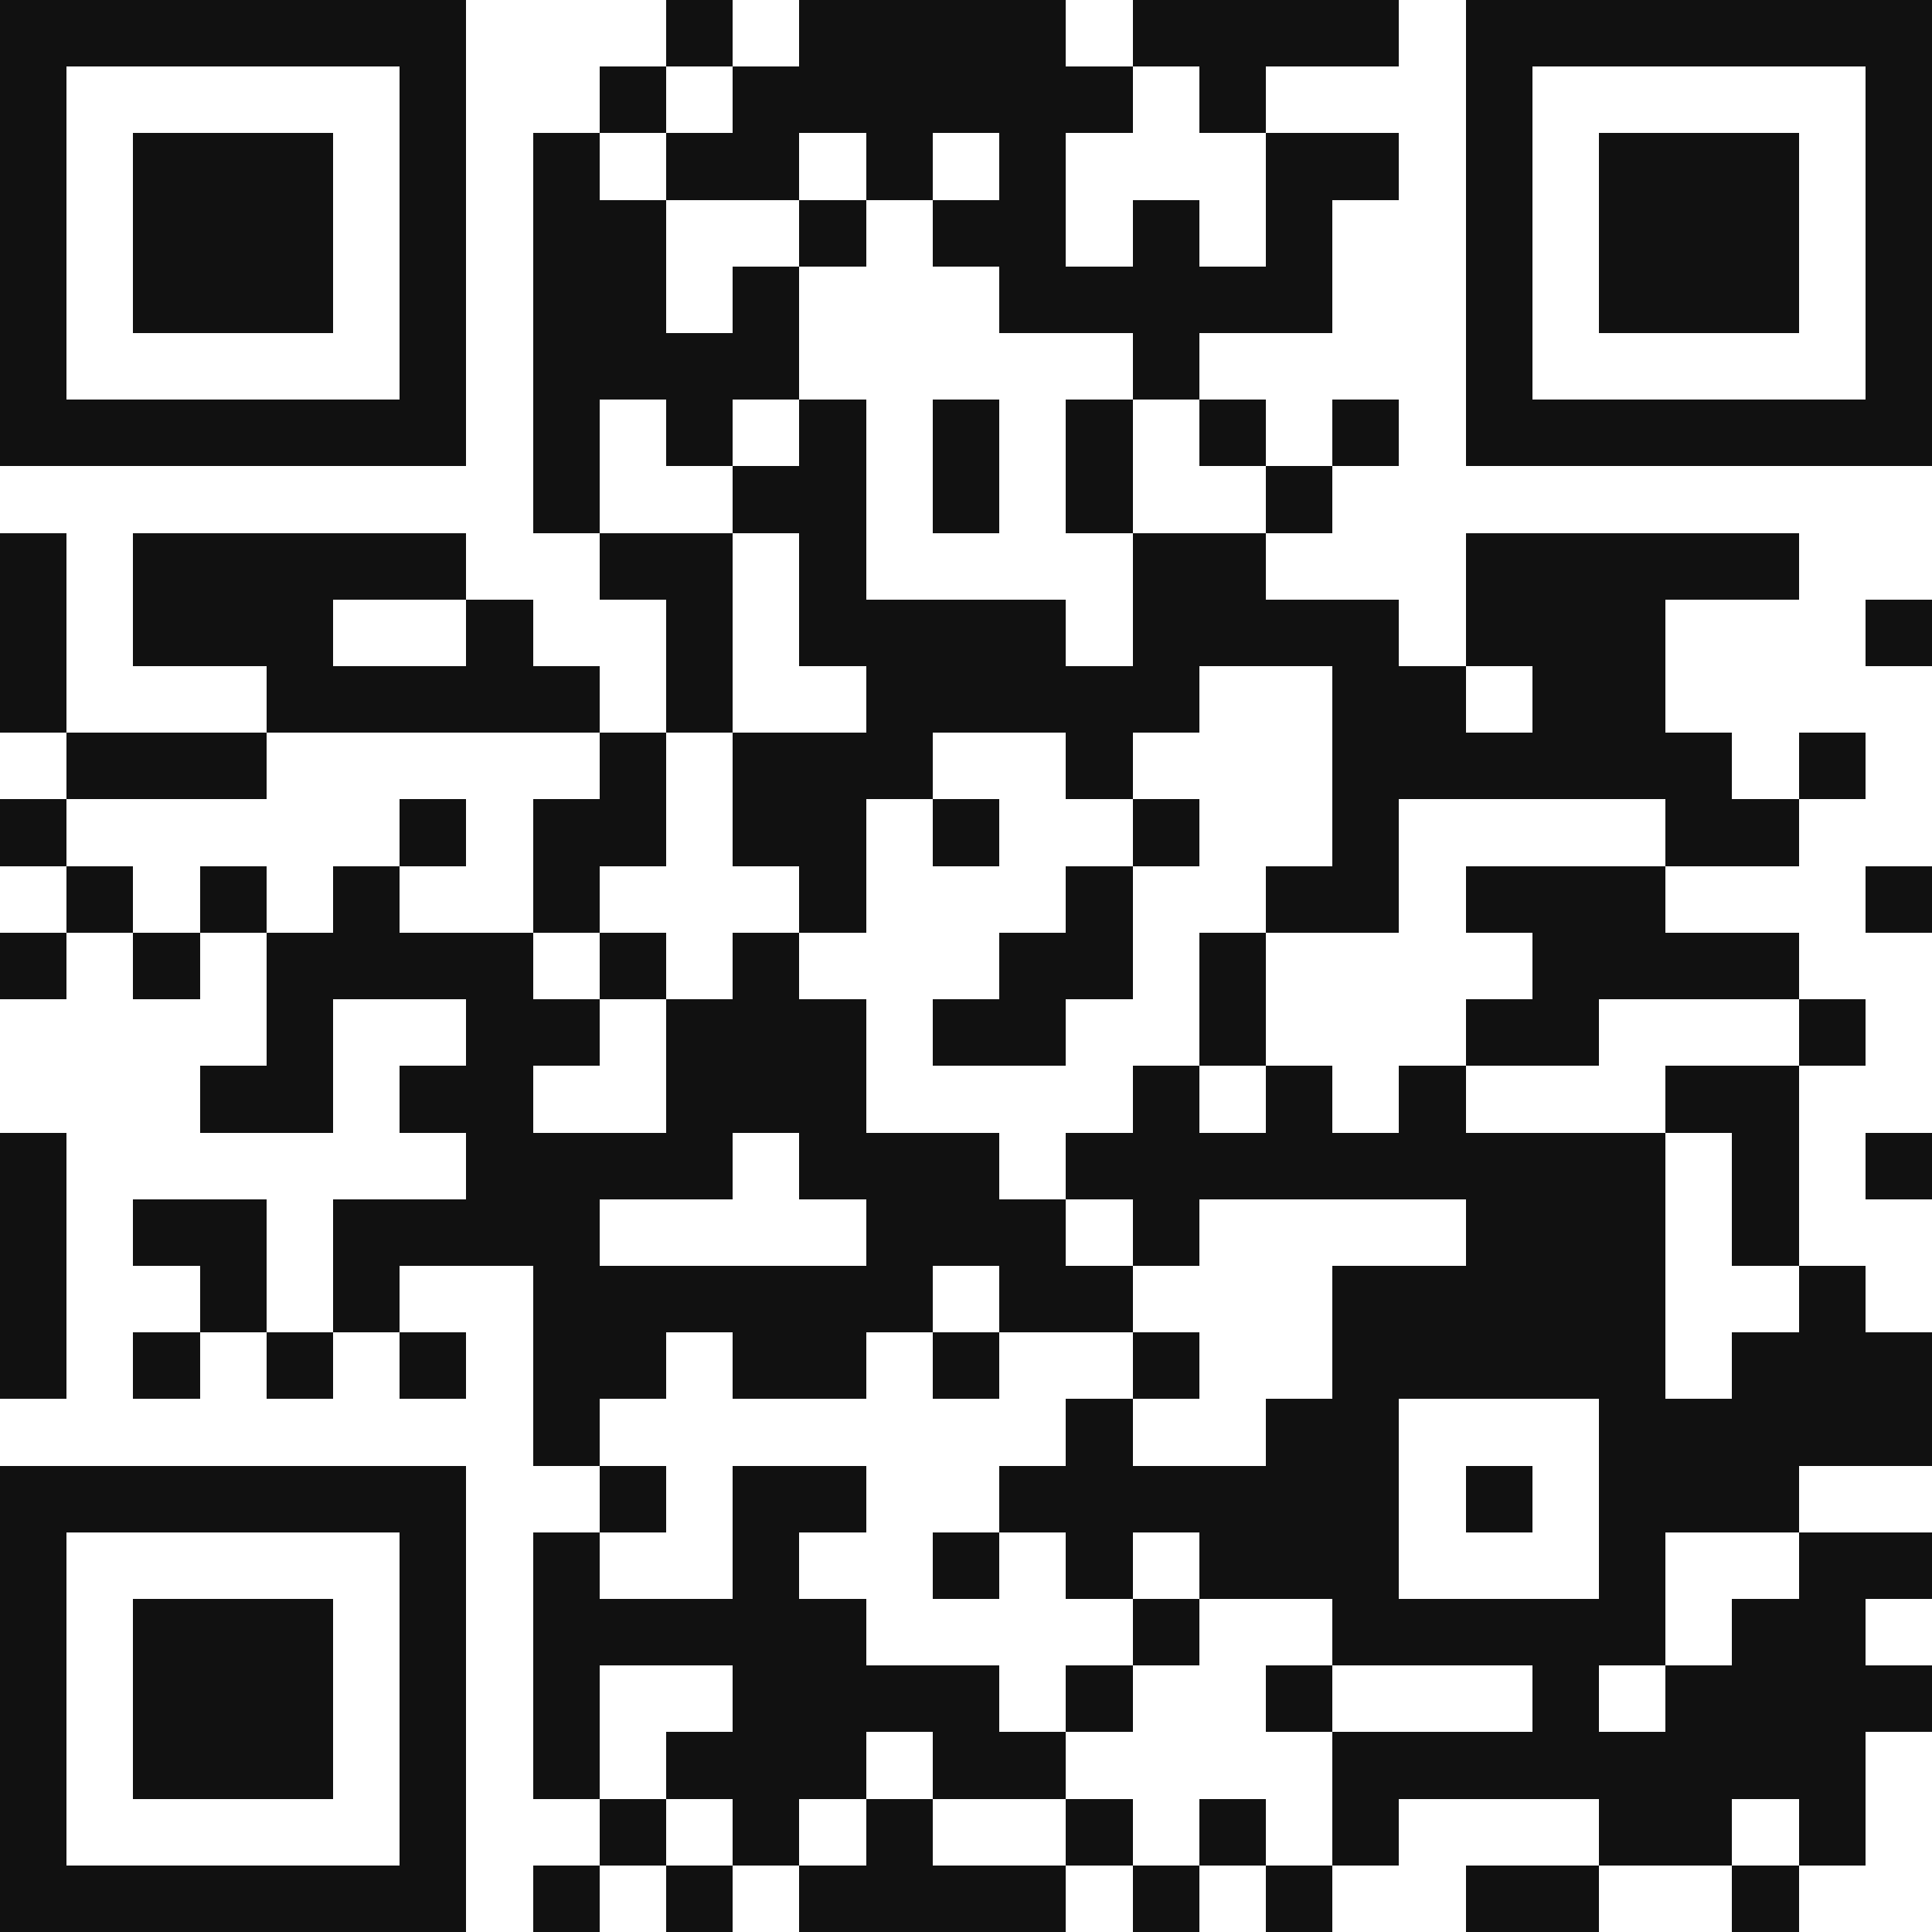
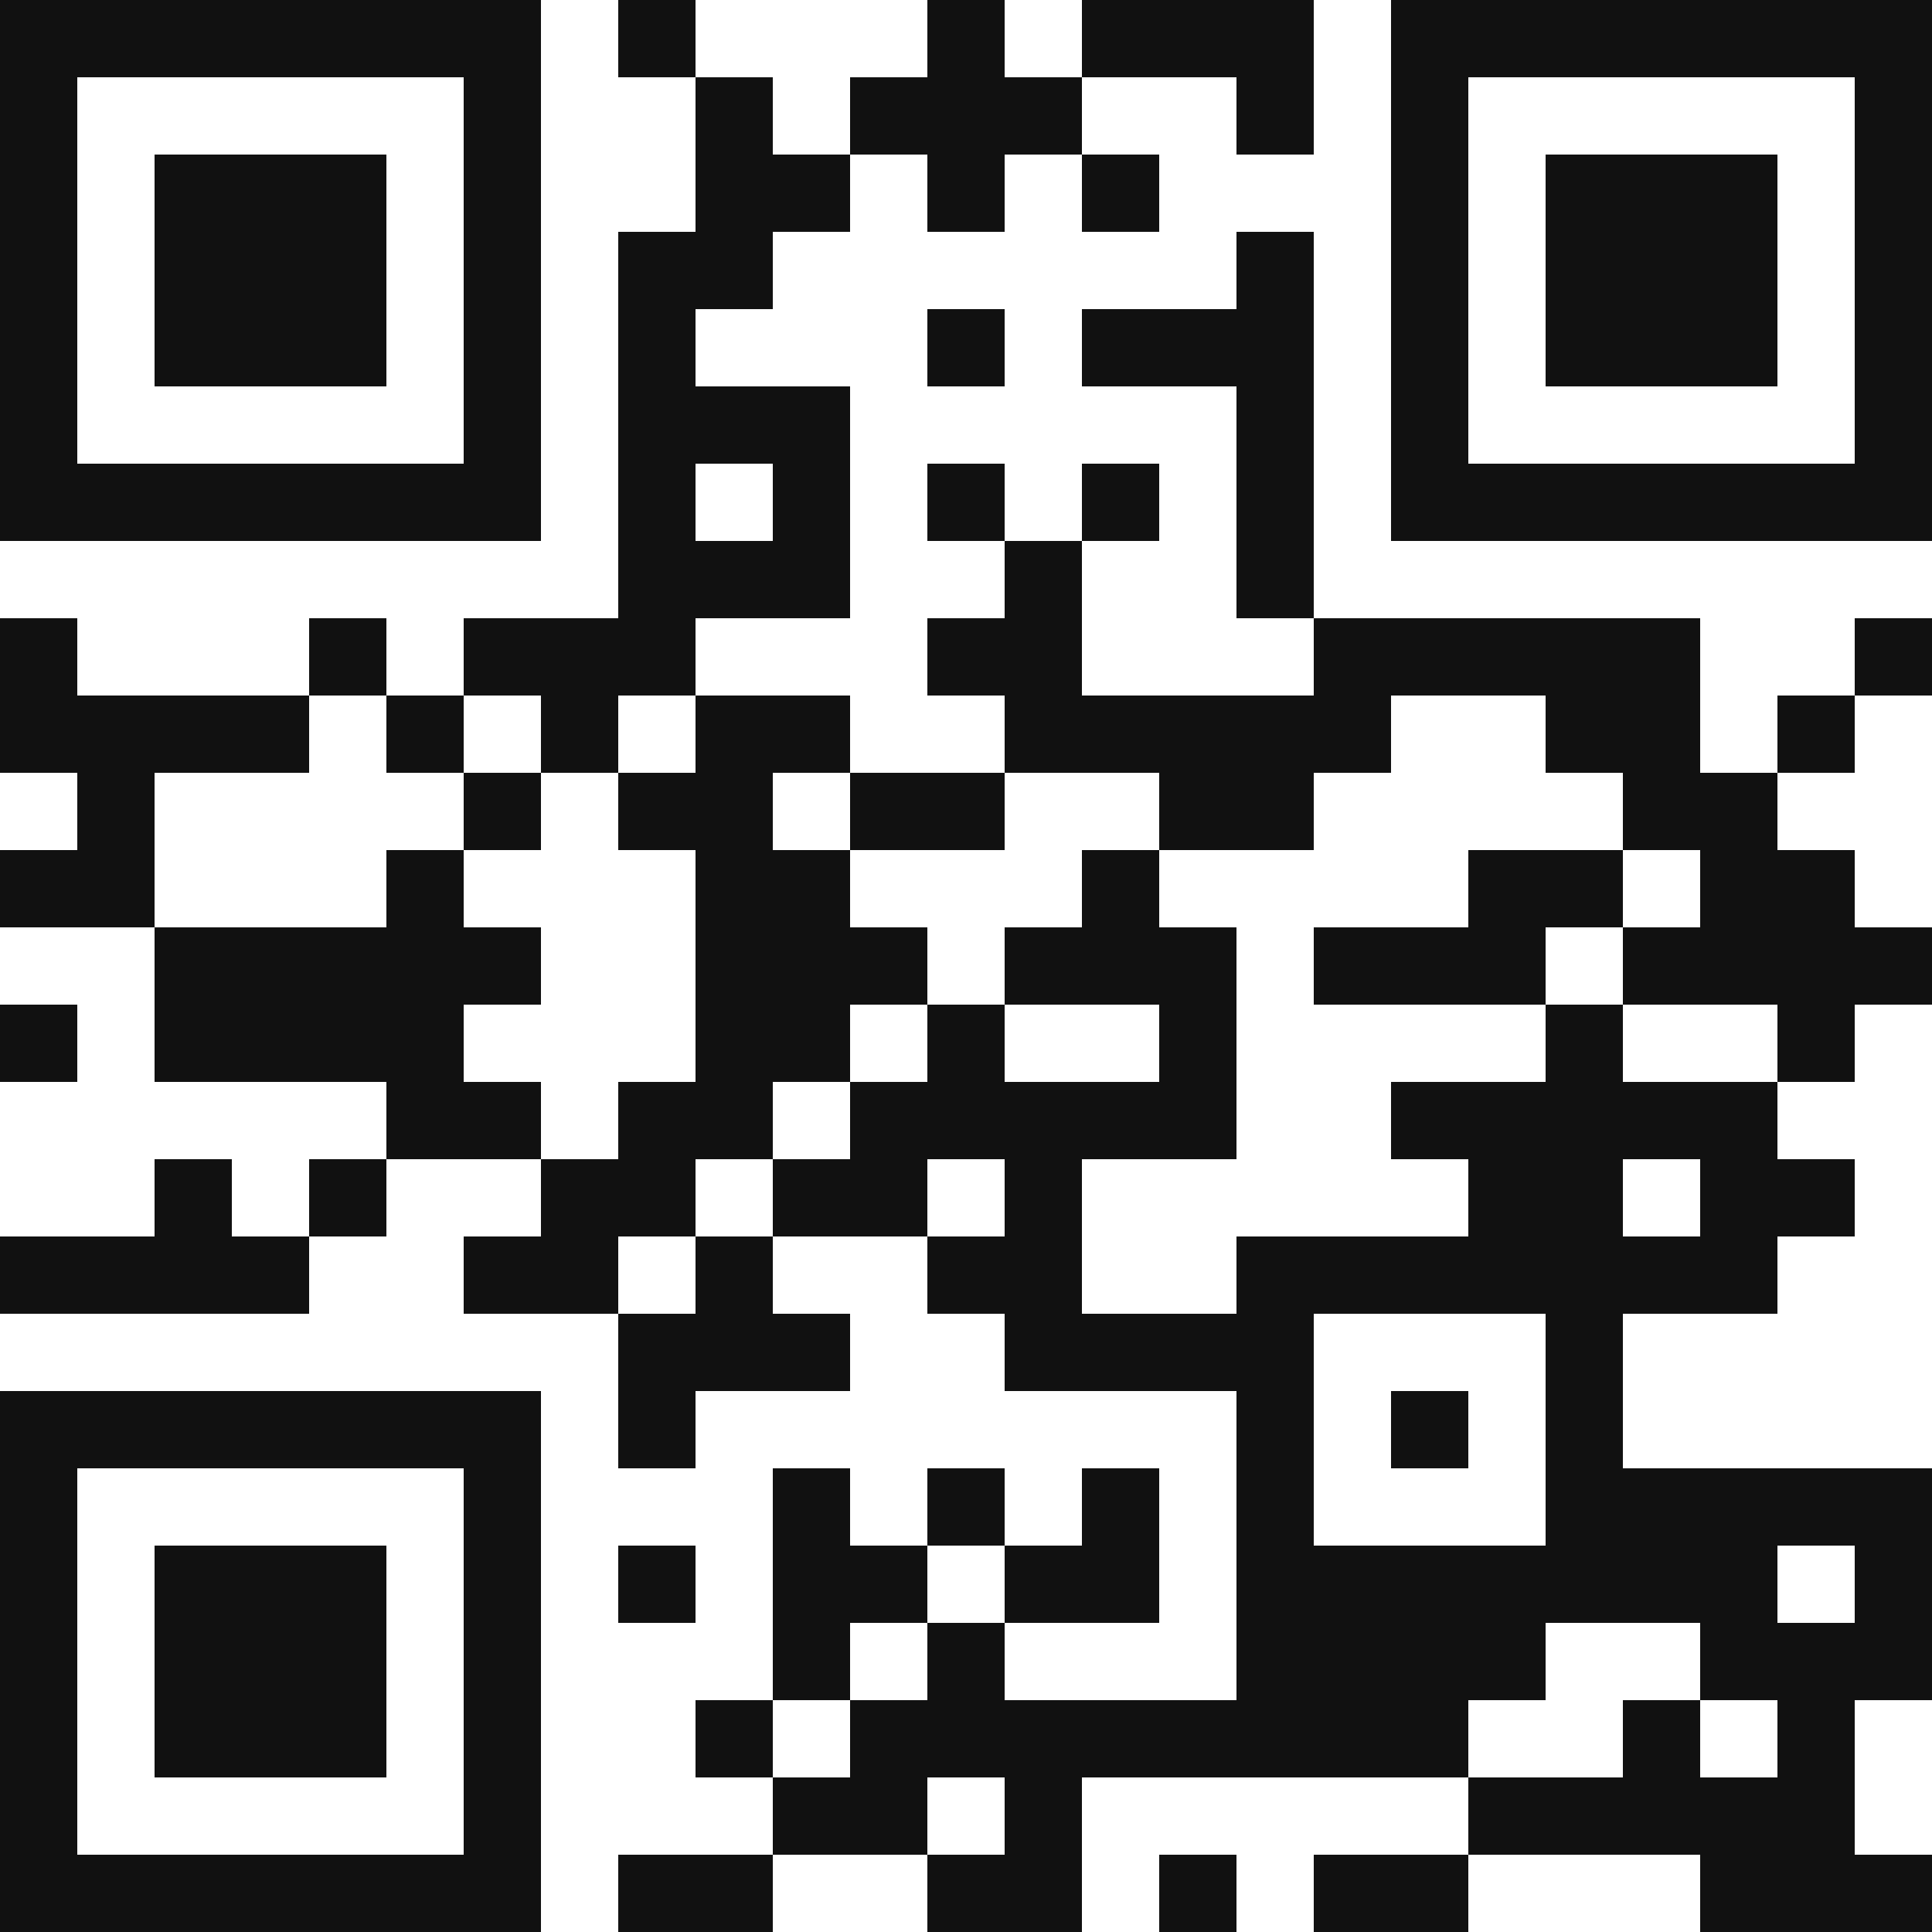
- <svg xmlns="http://www.w3.org/2000/svg" viewBox="0 0 29 29" shape-rendering="crispEdges">
-   <path stroke="#111111" d="M0 0.5h7m3 0h1m1 0h4m1 0h4m1 0h7M0 1.5h1m5 0h1m2 0h1m1 0h6m1 0h1m3 0h1m5 0h1M0 2.5h1m1 0h3m1 0h1m1 0h1m1 0h2m1 0h1m1 0h1m3 0h2m1 0h1m1 0h3m1 0h1M0 3.5h1m1 0h3m1 0h1m1 0h2m2 0h1m1 0h2m1 0h1m1 0h1m2 0h1m1 0h3m1 0h1M0 4.5h1m1 0h3m1 0h1m1 0h2m1 0h1m3 0h5m2 0h1m1 0h3m1 0h1M0 5.5h1m5 0h1m1 0h4m5 0h1m4 0h1m5 0h1M0 6.5h7m1 0h1m1 0h1m1 0h1m1 0h1m1 0h1m1 0h1m1 0h1m1 0h7M8 7.5h1m2 0h2m1 0h1m1 0h1m2 0h1M0 8.5h1m1 0h5m2 0h2m1 0h1m4 0h2m3 0h5M0 9.5h1m1 0h3m2 0h1m2 0h1m1 0h4m1 0h4m1 0h3m3 0h1M0 10.5h1m3 0h5m1 0h1m2 0h5m2 0h2m1 0h2M1 11.5h3m5 0h1m1 0h3m2 0h1m3 0h6m1 0h1M0 12.5h1m5 0h1m1 0h2m1 0h2m1 0h1m2 0h1m2 0h1m4 0h2M1 13.5h1m1 0h1m1 0h1m2 0h1m3 0h1m3 0h1m2 0h2m1 0h3m3 0h1M0 14.5h1m1 0h1m1 0h4m1 0h1m1 0h1m3 0h2m1 0h1m4 0h4M4 15.5h1m2 0h2m1 0h3m1 0h2m2 0h1m3 0h2m3 0h1M3 16.5h2m1 0h2m2 0h3m4 0h1m1 0h1m1 0h1m3 0h2M0 17.5h1m6 0h4m1 0h3m1 0h9m1 0h1m1 0h1M0 18.5h1m1 0h2m1 0h4m4 0h3m1 0h1m4 0h3m1 0h1M0 19.5h1m2 0h1m1 0h1m2 0h6m1 0h2m3 0h5m2 0h1M0 20.5h1m1 0h1m1 0h1m1 0h1m1 0h2m1 0h2m1 0h1m2 0h1m2 0h5m1 0h3M8 21.5h1m7 0h1m2 0h2m3 0h5M0 22.5h7m2 0h1m1 0h2m2 0h6m1 0h1m1 0h3M0 23.5h1m5 0h1m1 0h1m2 0h1m2 0h1m1 0h1m1 0h3m3 0h1m2 0h2M0 24.5h1m1 0h3m1 0h1m1 0h5m4 0h1m2 0h5m1 0h2M0 25.5h1m1 0h3m1 0h1m1 0h1m2 0h4m1 0h1m2 0h1m3 0h1m1 0h4M0 26.5h1m1 0h3m1 0h1m1 0h1m1 0h3m1 0h2m4 0h8M0 27.5h1m5 0h1m2 0h1m1 0h1m1 0h1m2 0h1m1 0h1m1 0h1m3 0h2m1 0h1M0 28.5h7m1 0h1m1 0h1m1 0h4m1 0h1m1 0h1m2 0h2m2 0h1" />
+ <svg xmlns="http://www.w3.org/2000/svg" viewBox="0 0 25 25" shape-rendering="crispEdges">
+   <path stroke="#111111" d="M0 0.5h7m1 0h1m3 0h1m1 0h3m1 0h7M0 1.5h1m5 0h1m2 0h1m1 0h3m2 0h1m1 0h1m5 0h1M0 2.5h1m1 0h3m1 0h1m2 0h2m1 0h1m1 0h1m3 0h1m1 0h3m1 0h1M0 3.5h1m1 0h3m1 0h1m1 0h2m6 0h1m1 0h1m1 0h3m1 0h1M0 4.5h1m1 0h3m1 0h1m1 0h1m3 0h1m1 0h3m1 0h1m1 0h3m1 0h1M0 5.5h1m5 0h1m1 0h3m5 0h1m1 0h1m5 0h1M0 6.5h7m1 0h1m1 0h1m1 0h1m1 0h1m1 0h1m1 0h7M8 7.5h3m2 0h1m2 0h1M0 8.5h1m3 0h1m1 0h3m3 0h2m3 0h5m2 0h1M0 9.5h4m1 0h1m1 0h1m1 0h2m2 0h5m2 0h2m1 0h1M1 10.5h1m4 0h1m1 0h2m1 0h2m2 0h2m4 0h2M0 11.5h2m3 0h1m3 0h2m3 0h1m4 0h2m1 0h2M2 12.5h5m2 0h3m1 0h3m1 0h3m1 0h4M0 13.5h1m1 0h4m3 0h2m1 0h1m2 0h1m4 0h1m2 0h1M5 14.5h2m1 0h2m1 0h5m2 0h5M2 15.5h1m1 0h1m2 0h2m1 0h2m1 0h1m5 0h2m1 0h2M0 16.5h4m2 0h2m1 0h1m2 0h2m2 0h7M8 17.5h3m2 0h4m3 0h1M0 18.5h7m1 0h1m7 0h1m1 0h1m1 0h1M0 19.5h1m5 0h1m3 0h1m1 0h1m1 0h1m1 0h1m3 0h5M0 20.5h1m1 0h3m1 0h1m1 0h1m1 0h2m1 0h2m1 0h7m1 0h1M0 21.5h1m1 0h3m1 0h1m3 0h1m1 0h1m3 0h4m2 0h3M0 22.5h1m1 0h3m1 0h1m2 0h1m1 0h8m2 0h1m1 0h1M0 23.5h1m5 0h1m3 0h2m1 0h1m5 0h5M0 24.5h7m1 0h2m2 0h2m1 0h1m1 0h2m3 0h3" />
</svg>
